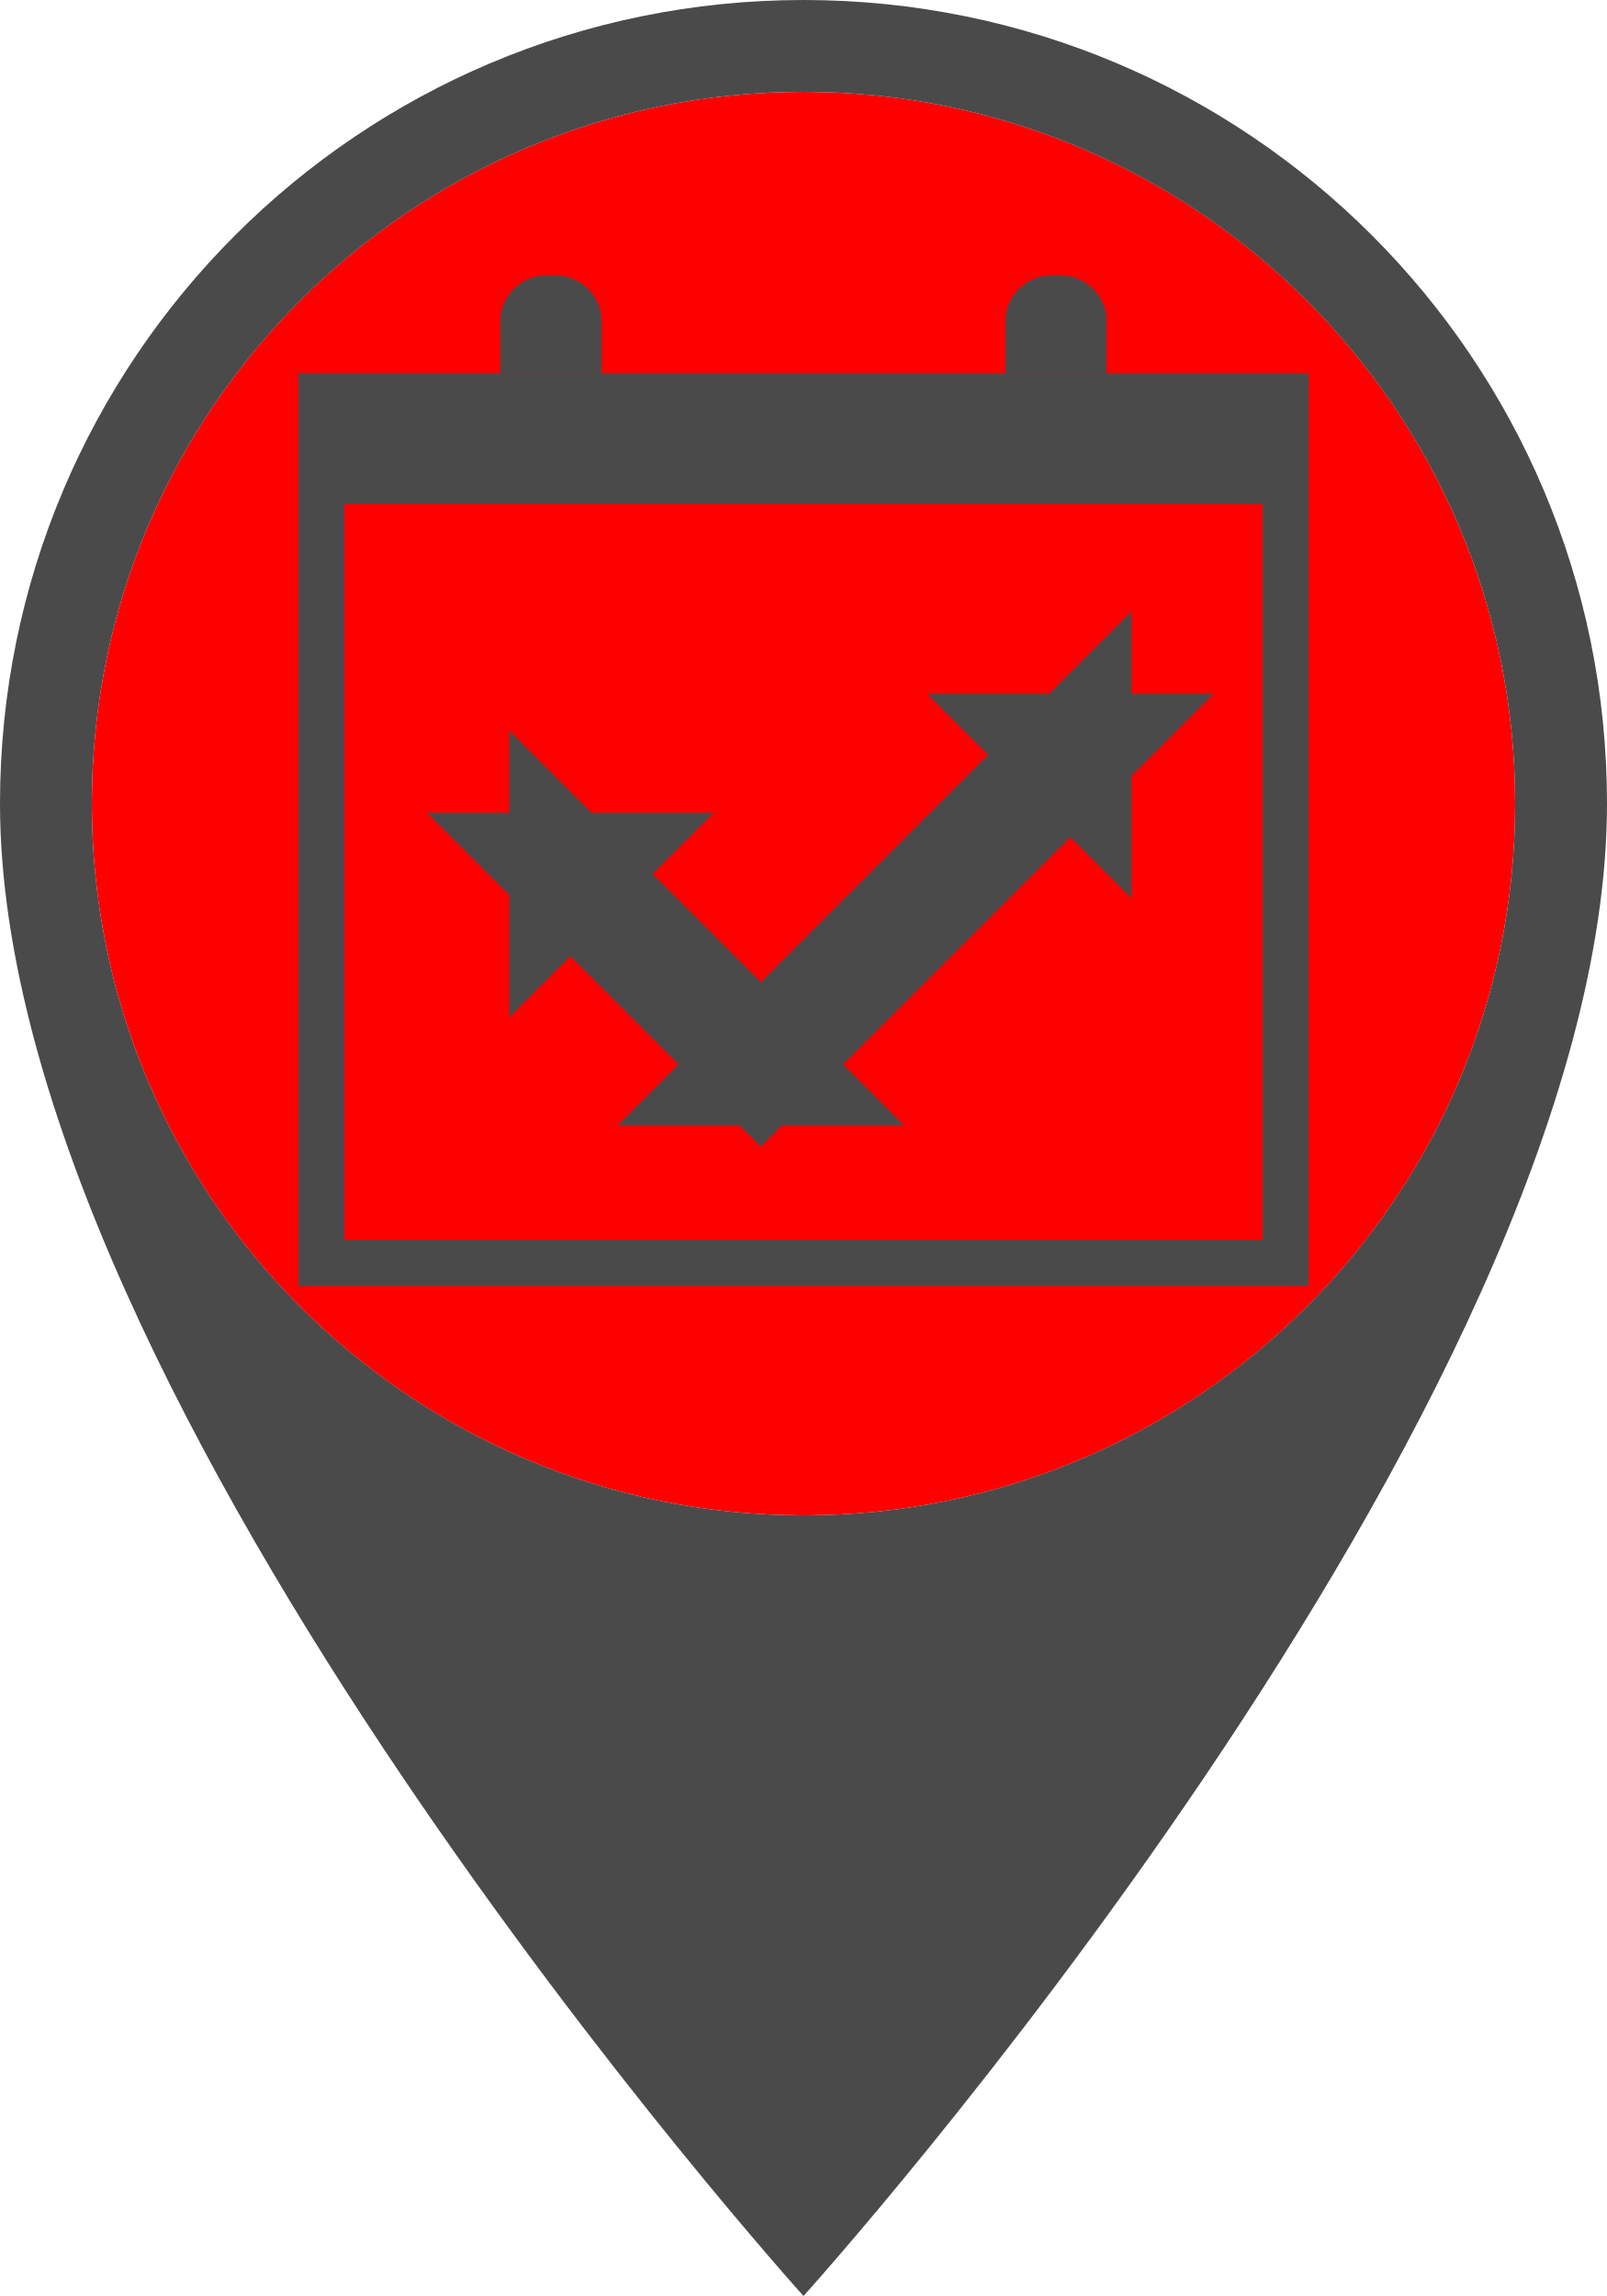
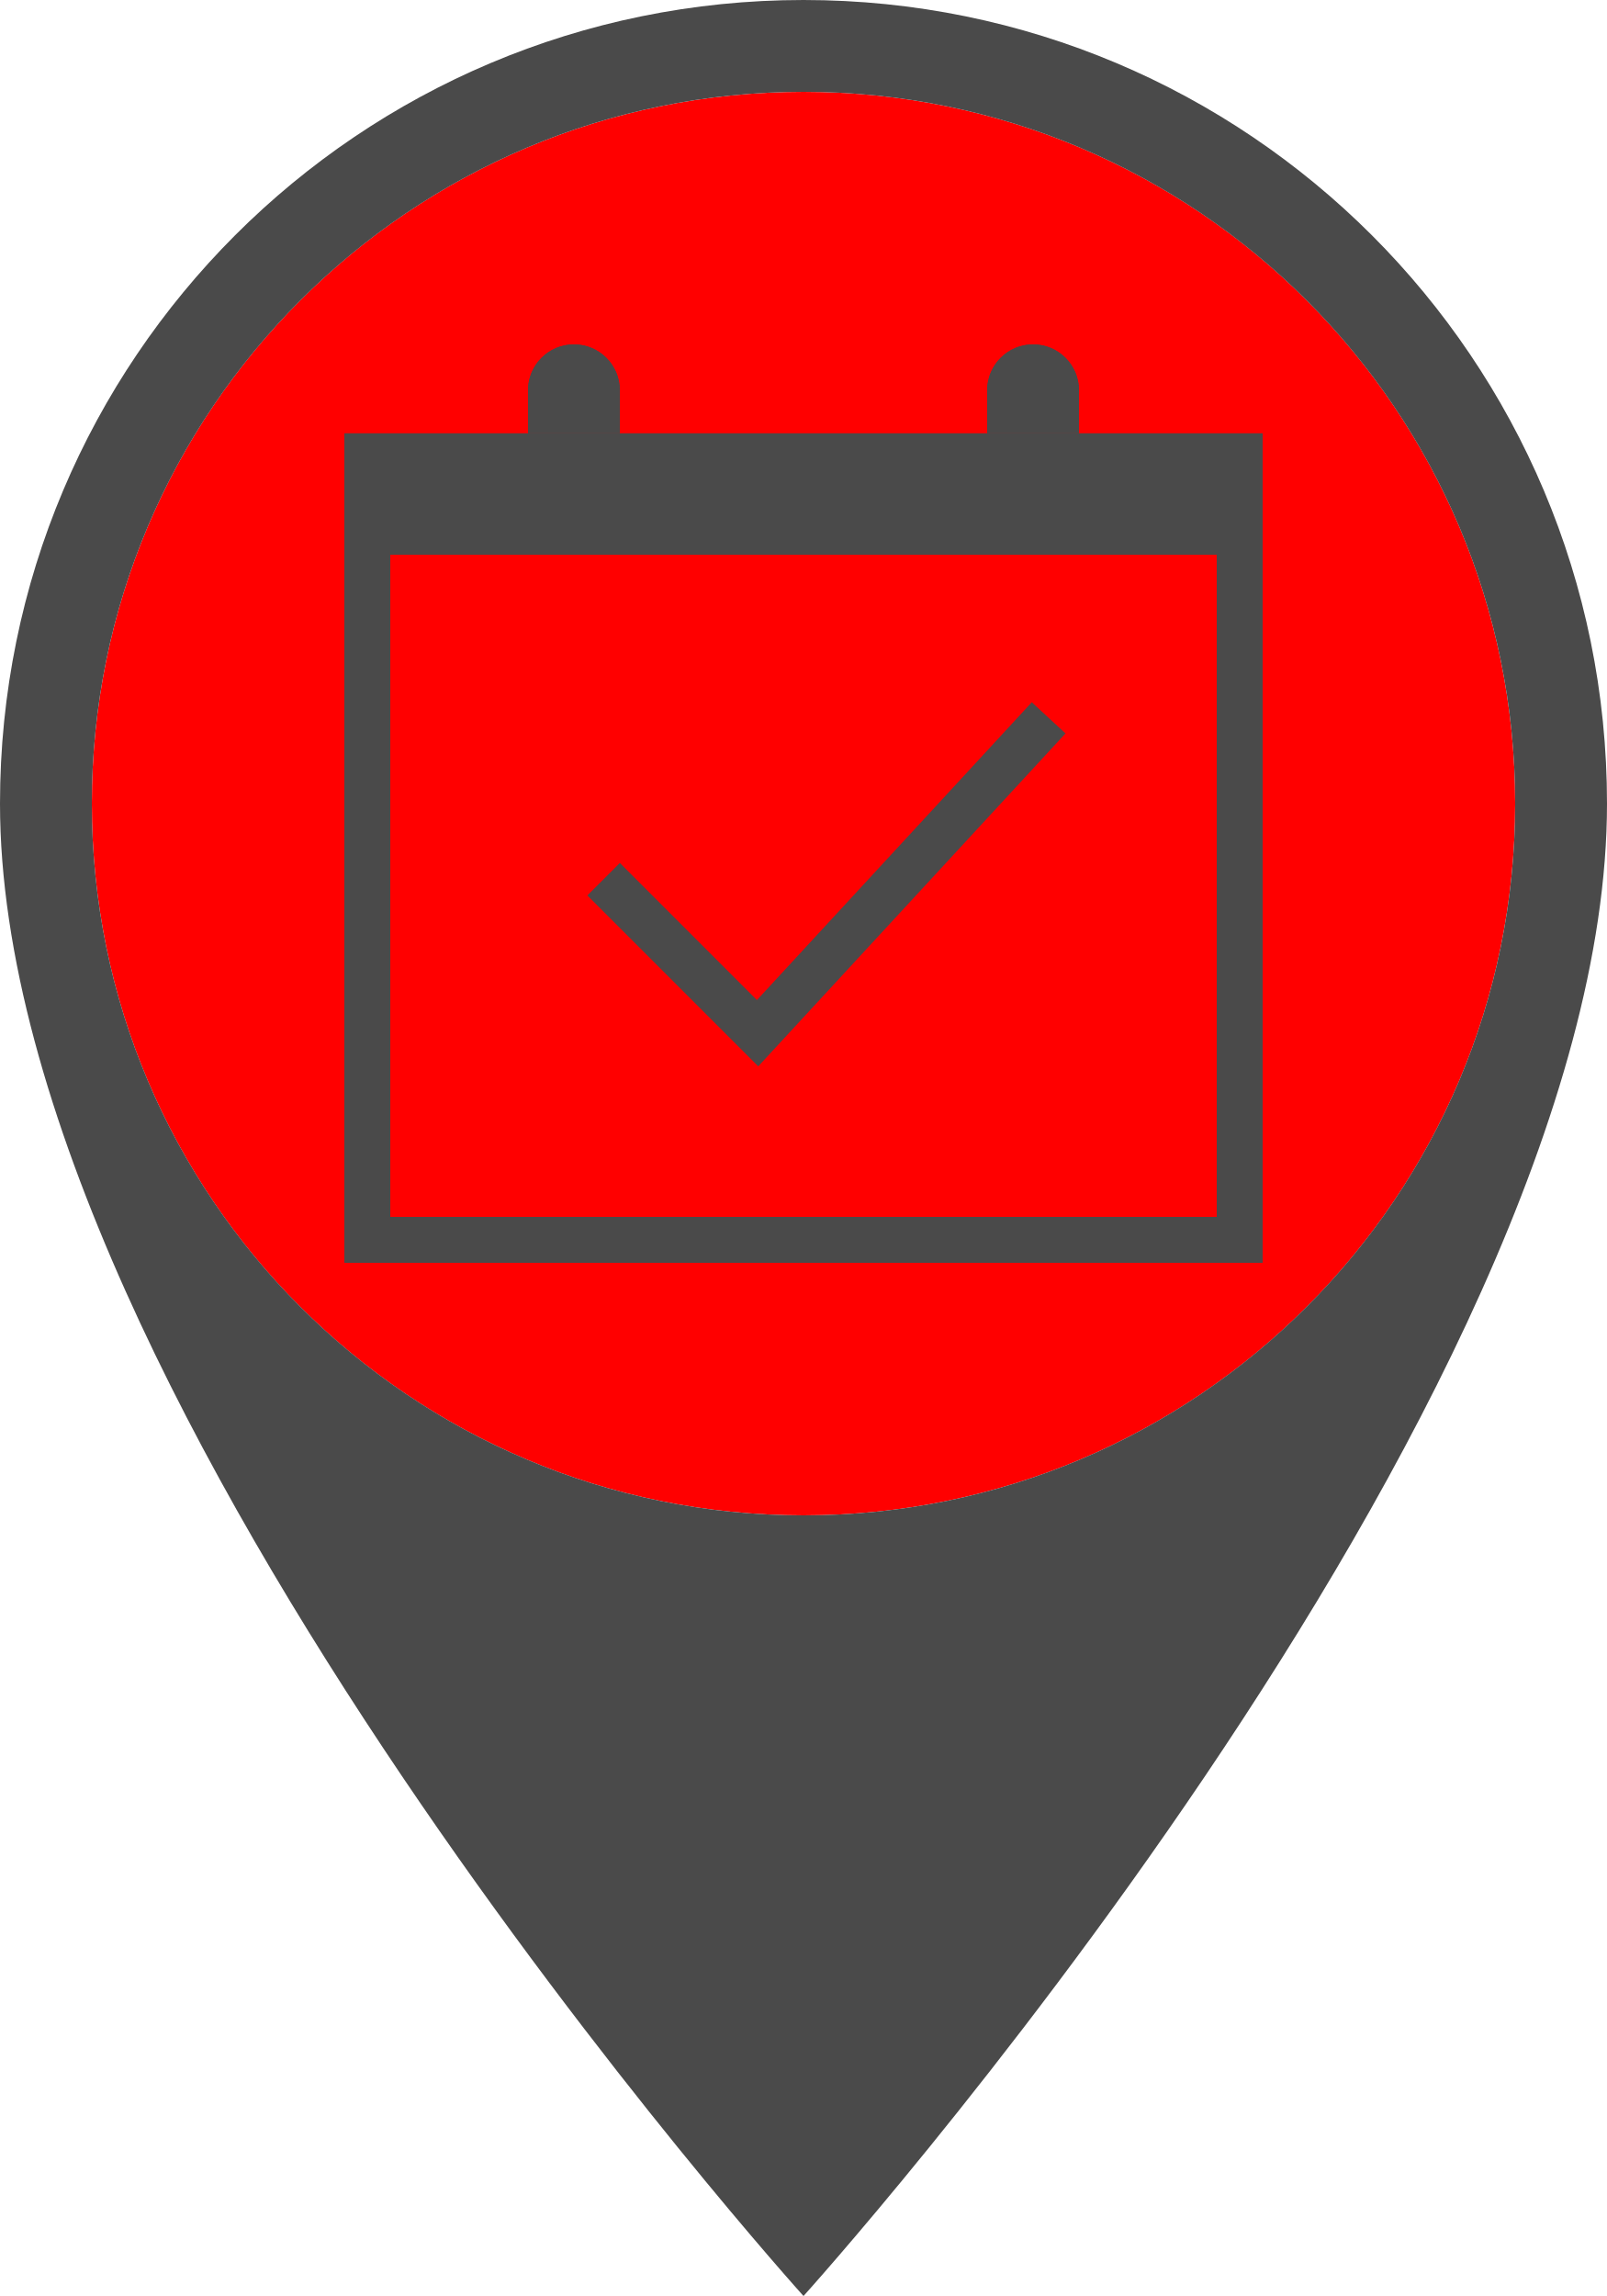
<svg xmlns="http://www.w3.org/2000/svg" xmlns:xlink="http://www.w3.org/1999/xlink" width="35px" height="50px" viewBox="0 0 35 50" version="1.1">
  <defs>
-     <rect id="path-1" x="0.733" y="0.71" width="20.533" height="2.129" />
-     <path d="M1,0 L1.2,0 L1.2,0 C1.752,-1.01453063e-16 2.2,0.448 2.2,1 L2.2,2.129 L0,2.129 L0,1 L0,1 C-6.76353751e-17,0.448 0.448,1.01453063e-16 1,0 Z" id="path-2" />
-     <path d="M12,0 L12.2,0 L12.2,0 C12.752,-1.01453063e-16 13.2,0.448 13.2,1 L13.2,2.129 L11,2.129 L11,1 L11,1 C11,0.448 11.448,1.01453063e-16 12,0 Z" id="path-3" />
+     <rect id="path-1" x="0.667" y="0.645" width="18.667" height="1.935" />
+     <path d="M1,0 L1,0 L1,0 C1.552,-1.01453063e-16 2,0.448 2,1 L2,1.935 L0,1.935 L0,1 L0,1 C-6.76353751e-17,0.448 0.448,1.01453063e-16 1,0 Z" id="path-2" />
+     <path d="M11,0 L11,0 L11,0 C11.552,-1.01453063e-16 12,0.448 12,1 L12,1.935 L10,1.935 L10,1 L10,1 C10,0.448 10.448,1.01453063e-16 11,0 Z" id="path-3" />
  </defs>
  <g id="Symbols" stroke="none" stroke-width="1" fill="none" fill-rule="evenodd">
    <g id="events_marker_none">
      <circle id="Oval" fill="#FF0000" cx="17.5" cy="17.5" r="15.5" />
      <g id="Marker-shape---template" fill="#4A4A4A">
        <path d="M17.5,0 C7.825,0 0,7.825 0,17.5 C0,30.625 17.5,50 17.5,50 C17.5,50 35,30.625 35,17.5 C35,7.825 27.175,0 17.5,0 L17.5,0 Z M17.5,33 C8.944,33 2,26.056 2,17.5 C2,8.944 8.944,2 17.5,2 C26.056,2 33,8.944 33,17.5 C33,26.056 26.056,33 17.5,33 L17.5,33 Z" id="Marker-shape" />
      </g>
-       <g id="Evenementen-Icon" transform="translate(6.5, 6)">
-         <g id="Calendar">
-           <path d="M16.4,14.933 L16.4,8.067 L15.4,9.067 L16.867,9.067 L15.867,8.067 L15.867,15.4 L16.867,14.4 L5.867,14.4 L6.867,15.4 L6.867,13.933 L5.867,14.933 L16.4,14.933 Z" id="Rectangle-52" stroke="#4A4A4A" stroke-width="2" transform="translate(11.36667, 11.73333) scale(-1, 1) rotate(45) translate(-11.36667, -11.73333) " />
-           <g id="Box" transform="translate(0, 2.129032)">
-             <rect id="Rectangle" stroke="#4A4A4A" x="0.5" y="0.5" width="21" height="18.871" />
+       <g id="Markers/event_template" transform="translate(7, 7)">
+         <g id="Calendar" transform="translate(0.5, 0.5)">
+           <g id="Box" transform="translate(0, 1.935484)">
+             <rect id="Rectangle" stroke="#4A4A4A" x="0.5" y="0.5" width="19" height="17.065" />
            <g id="Rectangle-3">
              <use fill="#4A4A4A" fill-rule="evenodd" xlink:href="#path-1" />
-               <rect stroke="#4A4A4A" stroke-width="1" x="1.233" y="1.21" width="19.533" height="1.129" />
+               <rect stroke="#4A4A4A" stroke-width="1" x="1.167" y="1.145" width="17.667" height="1" />
            </g>
          </g>
-           <g id="Hinges" transform="translate(4.4, 0)">
+           <polyline id="Line-2" stroke="#4A4A4A" stroke-linecap="square" points="6 12 9 15 15 8.5" />
+           <g id="Hinges" transform="translate(4, 0)">
            <g id="Rectangle-2">
              <use fill="#4A4A4A" fill-rule="evenodd" xlink:href="#path-2" />
-               <path stroke="#4A4A4A" stroke-width="1" d="M0.5,1.629 L1.7,1.629 L1.7,1 C1.7,0.724 1.476,0.5 1.2,0.5 L1,0.5 C0.724,0.5 0.5,0.724 0.5,1 L0.5,1.629 Z" />
+               <path stroke="#4A4A4A" stroke-width="1" d="M0.5,1.435 L1.5,1.435 L1.5,1 C1.5,0.724 1.276,0.5 1,0.5 C0.724,0.5 0.5,0.724 0.5,1 L0.5,1.435 Z" />
            </g>
            <g id="Rectangle-2">
              <use fill="#4A4A4A" fill-rule="evenodd" xlink:href="#path-3" />
-               <path stroke="#4A4A4A" stroke-width="1" d="M11.5,1.629 L12.7,1.629 L12.7,1 C12.7,0.724 12.476,0.5 12.2,0.5 L12,0.5 C11.724,0.5 11.5,0.724 11.5,1 L11.5,1.629 Z" />
+               <path stroke="#4A4A4A" stroke-width="1" d="M10.5,1.435 L11.5,1.435 L11.5,1 C11.5,0.724 11.276,0.5 11,0.5 C10.724,0.5 10.5,0.724 10.5,1 L10.5,1.435 Z" />
            </g>
          </g>
        </g>
      </g>
    </g>
  </g>
</svg>
